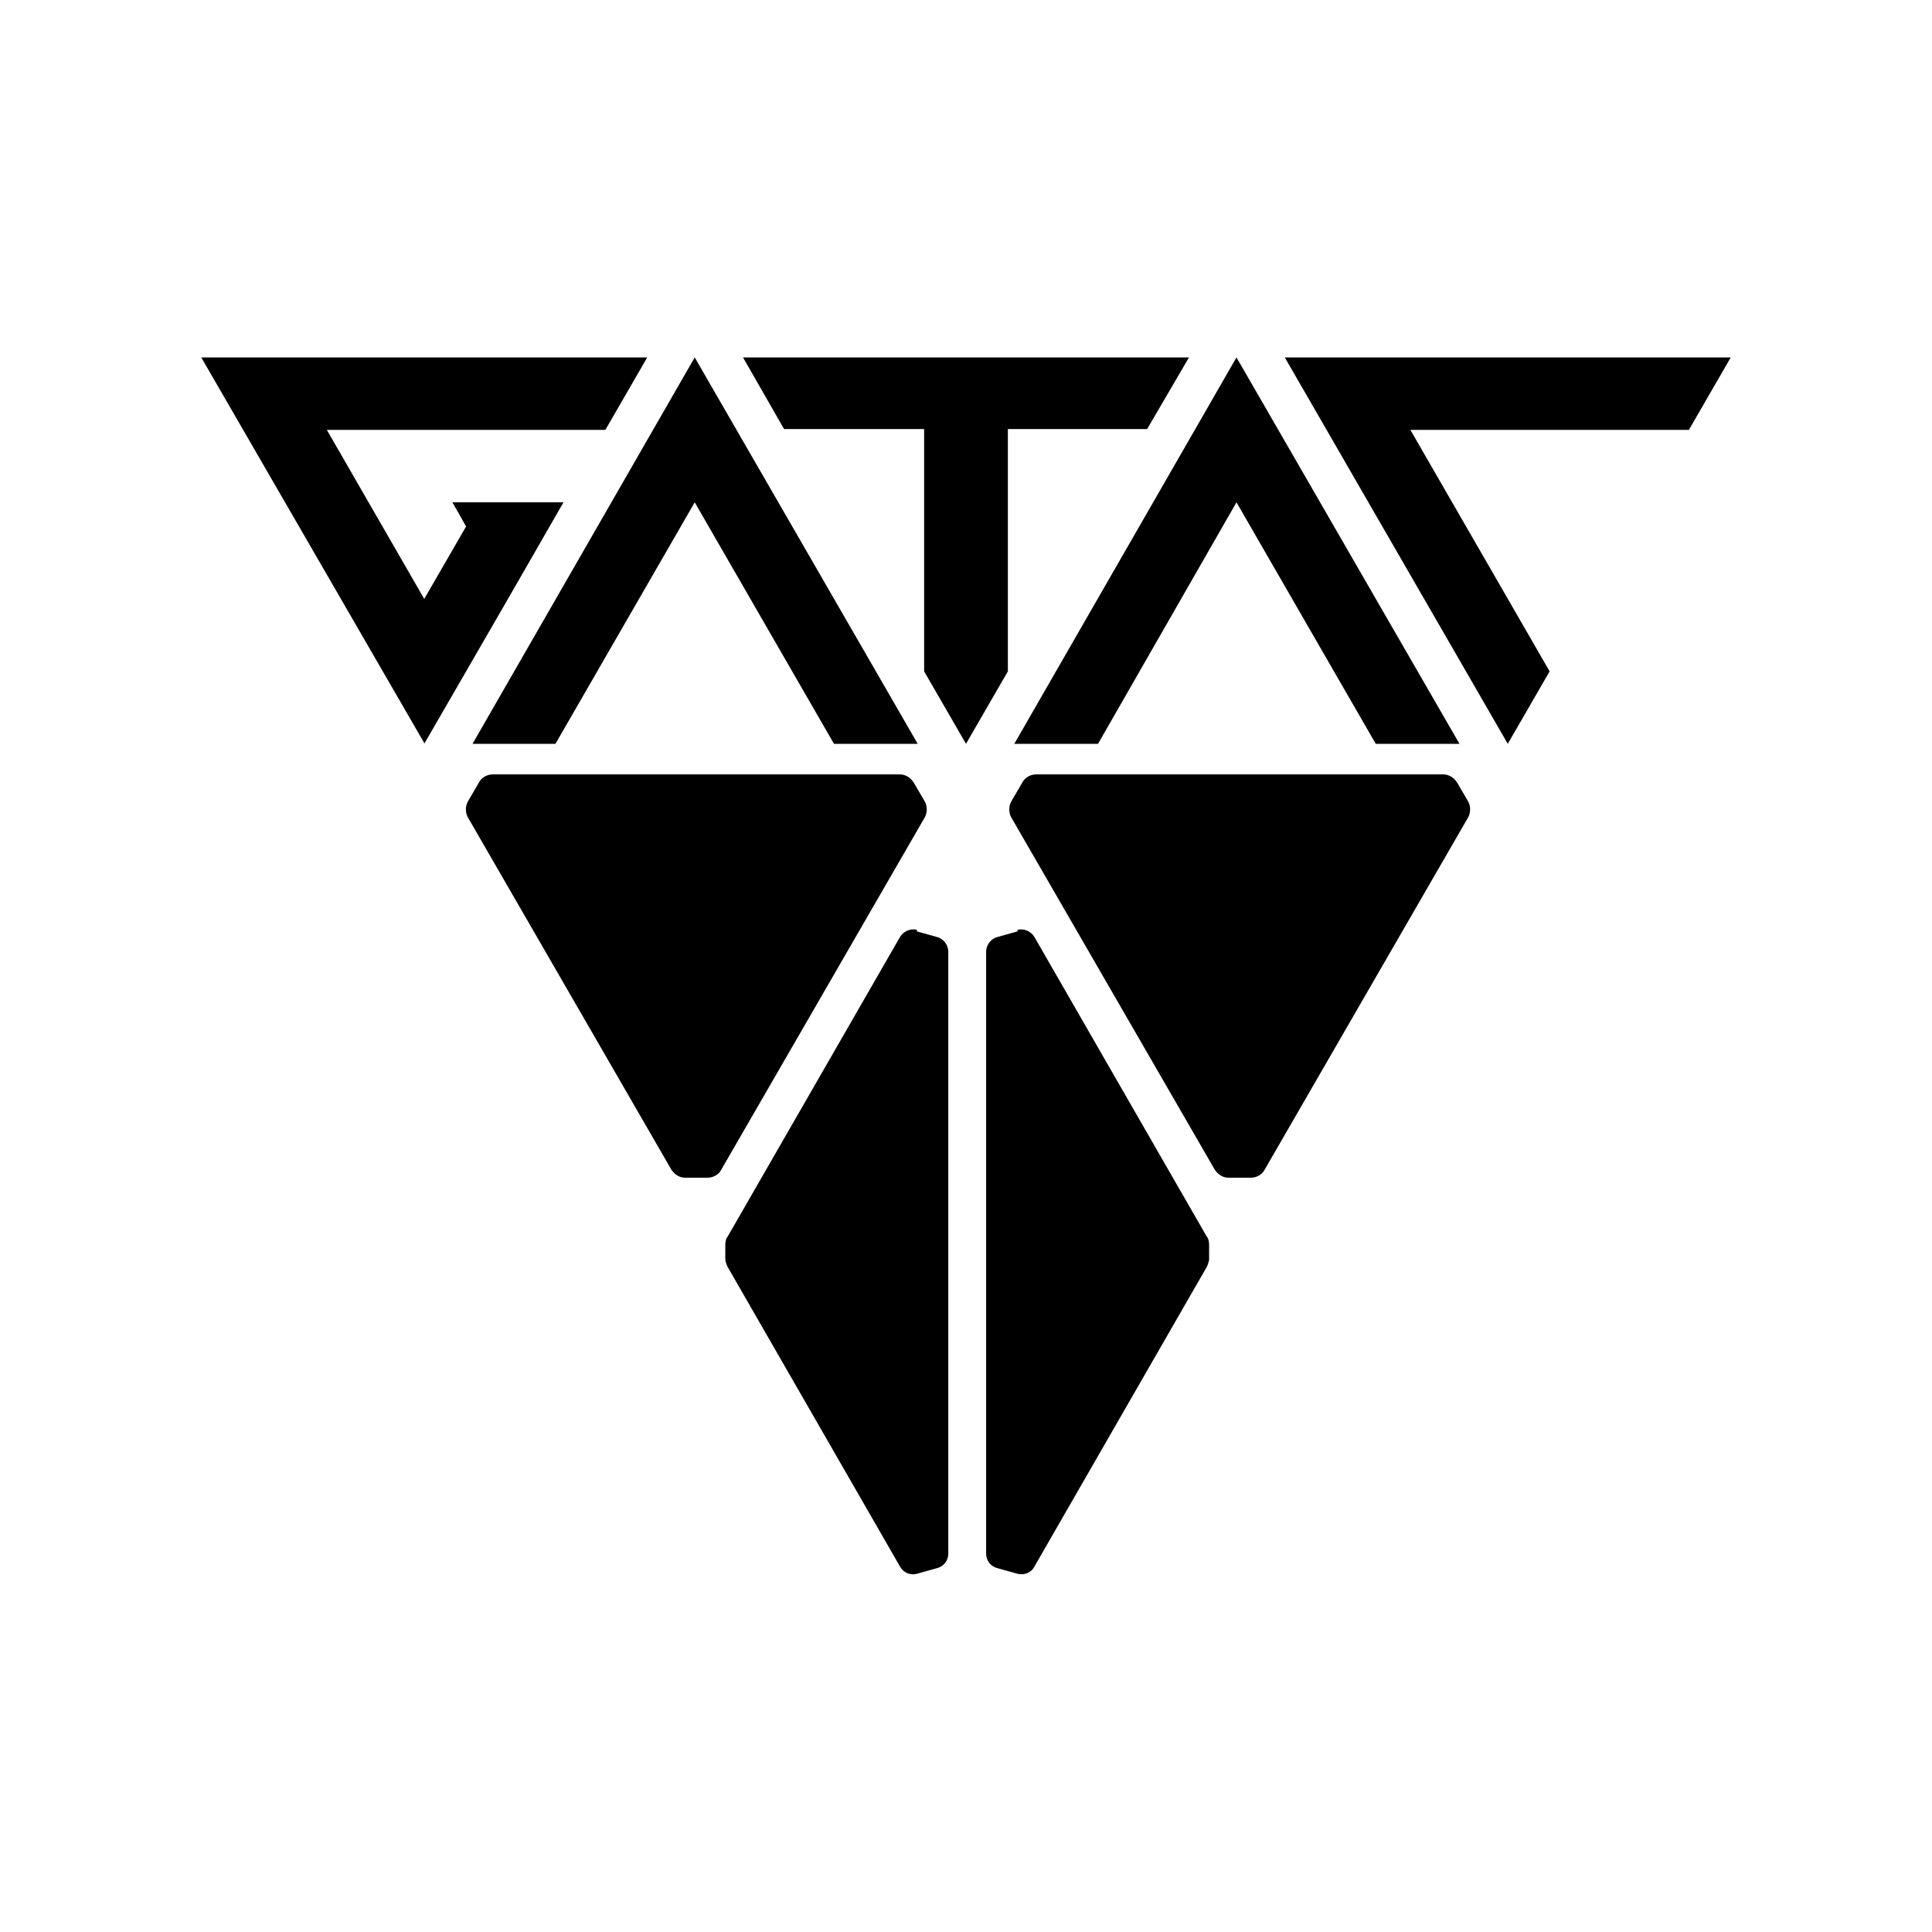
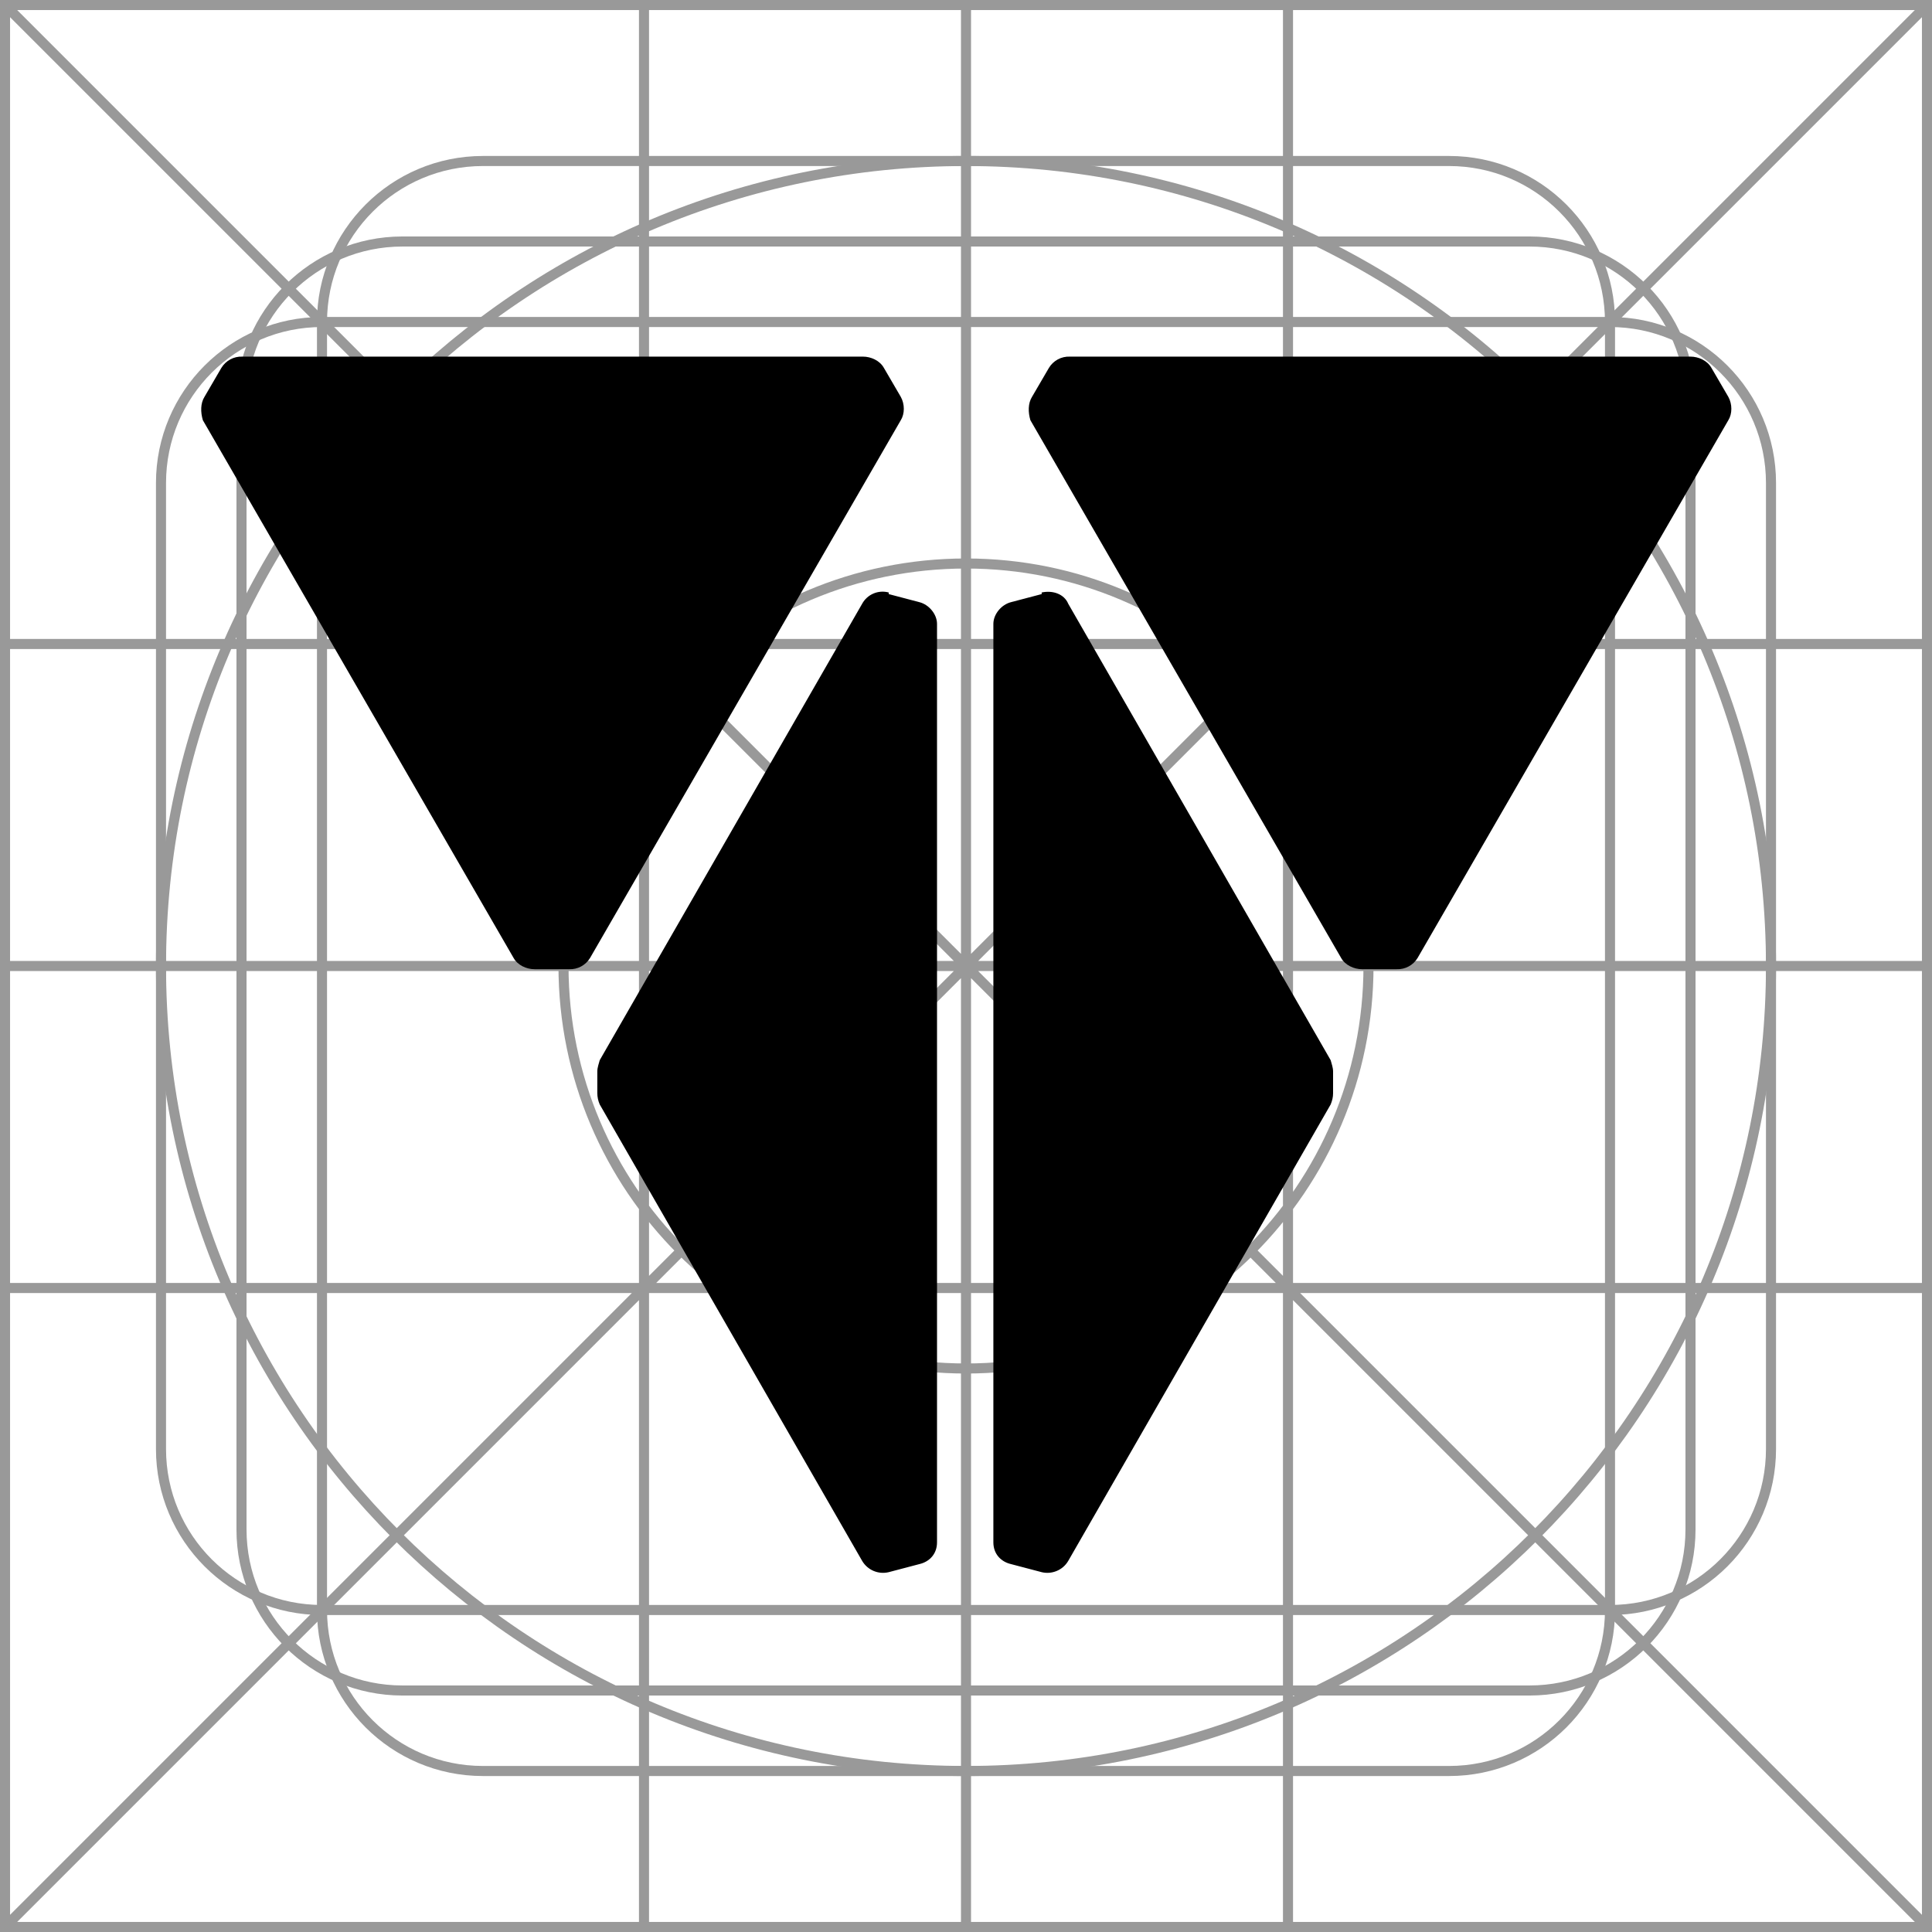
- <svg xmlns="http://www.w3.org/2000/svg" viewBox="0 0 24 24">
-   <path d="m14.25 5.33.52-.89H9.23l.51.89h1.74v3.01l.52.9.52-.9V5.33h1.73zm-3.89 3.91h1.04l-2.77-4.8-2.76 4.8H6.9l1.73-3 1.73 3zm-2.32-4.8H2.5l2.77 4.79v.01l1.04-1.8.69-1.2H5.62l.17.3-.52.9-1.21-2.1h3.46l.52-.9zm9.05 4.8h1.04l-2.77-4.8-2.76 4.8h1.04l1.72-3 1.73 3zm3.89-3.9.52-.9h-5.54l2.77 4.8.52-.9-1.73-3h3.46zm-9.59 6.23.25.07c.08.02.14.1.14.18v7.48c0 .09-.06.16-.14.18l-.25.07a.182.182 0 0 1-.21-.09l-2.14-3.72s-.03-.06-.03-.1v-.18s0-.07.03-.1l2.14-3.72c.04-.07.13-.11.21-.09m1.25.02-.25.07c-.08.02-.14.1-.14.18v7.48c0 .09.06.16.14.18l.25.07c.08.02.17-.01.21-.09l2.14-3.72s.03-.06.03-.1v-.18s0-.07-.03-.1l-2.14-3.72a.195.195 0 0 0-.21-.09M5.81 9.96l.14-.24c.03-.06.1-.1.17-.1h5.06c.07 0 .13.04.17.1l.14.24c.03.06.03.13 0 .19l-2.53 4.38c-.03.06-.1.1-.17.1h-.28c-.07 0-.13-.04-.17-.1l-2.53-4.38a.212.212 0 0 1 0-.19m6.75 0 .14-.24c.03-.06.1-.1.17-.1h5.06c.07 0 .13.04.17.1l.14.24c.03.06.03.13 0 .19l-2.53 4.38c-.03.06-.1.1-.17.1h-.28c-.07 0-.13-.04-.17-.1l-2.53-4.38a.212.212 0 0 1 0-.19" />
+ <svg xmlns="http://www.w3.org/2000/svg" xmlns:xlink="http://www.w3.org/1999/xlink" viewBox="0 0 24 24">
+   <defs>
+     <clipPath id="clippath">
+       <path d="M0 0h48v48H0z" style="fill:none;stroke-width:0" />
+     </clipPath>
+     <symbol id="material_system_icon_keylines" viewBox="0 0 48 48">
+       <g style="opacity:.4">
+         <g style="clip-path:url(#clippath)">
+           <path d="M24 0v48m24-24H0m48-8H0m48 16H0m32 16V0M16 48V0m31.75.25L.25 47.75m0-47.5 47.5 47.5M24 14c-5.52 0-10 4.48-10 10s4.48 10 10 10 10-4.48 10-10-4.48-10-10-10Z" class="cls-3" />
+           <path d="M24 4C12.95 4 4 12.95 4 24s8.95 20 20 20 20-8.95 20-20S35.05 4 24 4Z" class="cls-3" />
+           <path d="M38 6H10c-2.21 0-4 1.79-4 4v28c0 2.21 1.79 4 4 4h28c2.21 0 4-1.79 4-4V10c0-2.21-1.79-4-4-4Z" class="cls-3" />
+           <path d="M40 8H8c-2.21 0-4 1.79-4 4v24c0 2.21 1.79 4 4 4h32c2.21 0 4-1.79 4-4V12c0-2.21-1.79-4-4-4Z" class="cls-3" />
+           <path d="M40 40V8c0-2.21-1.79-4-4-4H12C9.79 4 8 5.79 8 8v32c0 2.21 1.79 4 4 4h24c2.21 0 4-1.79 4-4Z" class="cls-3" />
+           <path d="M47.75.25v47.5H.25V.25h47.5M48 0H0v48h48V0Z" class="cls-1" />
+         </g>
+       </g>
+     </symbol>
+     <style>
+ 			.cls-1{fill:#000;stroke-width:0}.cls-3{fill:none;stroke:#000;stroke-miterlimit:10;stroke-width:.25px}
+ 		</style>
+   </defs>
+   <use xlink:href="#material_system_icon_keylines" id="keylines" width="48" height="48" transform="scale(.5)" />
+   <path id="icon" d="m11.04 7.38.38.1c.12.03.22.15.22.27v11.41c0 .14-.09.24-.22.27l-.38.1a.301.301 0 0 1-.33-.14l-3.26-5.67a.353.353 0 0 1-.03-.14v-.27c0-.05.02-.1.03-.14l3.26-5.67a.29.29 0 0 1 .33-.14Zm1.9 0-.38.1c-.12.03-.22.15-.22.27v11.41c0 .14.09.24.22.27l.38.1c.12.03.26-.02.33-.14l3.26-5.67c.02-.05.03-.09.03-.14v-.27c0-.05-.02-.1-.03-.14L13.27 7.5c-.05-.12-.19-.17-.33-.14ZM2.54 4.93l.21-.36a.29.29 0 0 1 .26-.14h7.71c.1 0 .21.05.26.14l.21.36c.05.09.05.21 0 .29L7.33 11.9a.29.29 0 0 1-.26.14h-.43c-.1 0-.21-.05-.26-.14L2.52 5.22c-.03-.1-.03-.21.02-.29Zm10.28 0 .21-.36a.29.29 0 0 1 .26-.14H21c.1 0 .21.05.26.14l.21.36c.05.09.05.21 0 .29l-3.86 6.68a.29.29 0 0 1-.26.14h-.43c-.1 0-.21-.05-.26-.14L12.8 5.22c-.03-.1-.03-.21.02-.29Z" class="cls-1" />
</svg>
